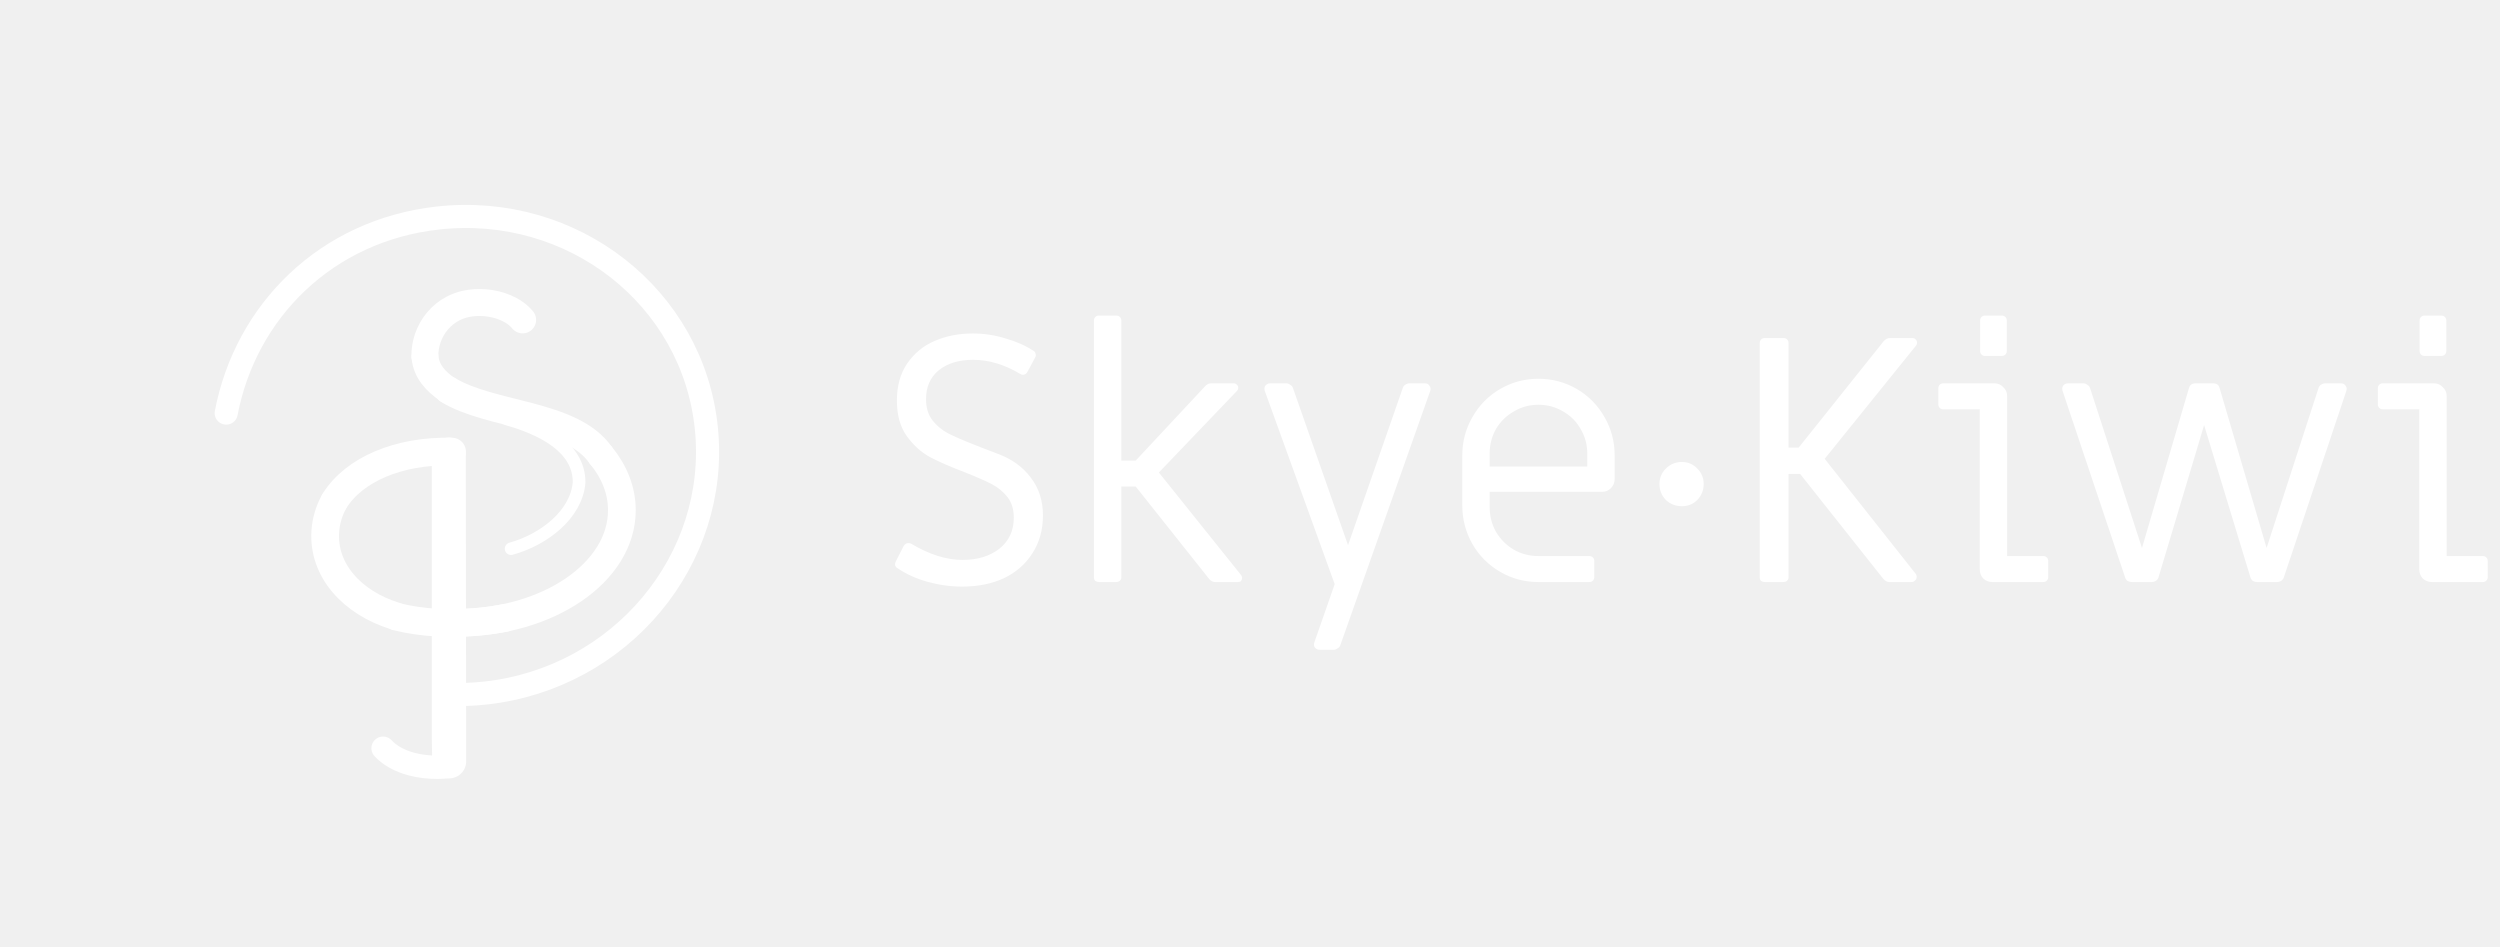
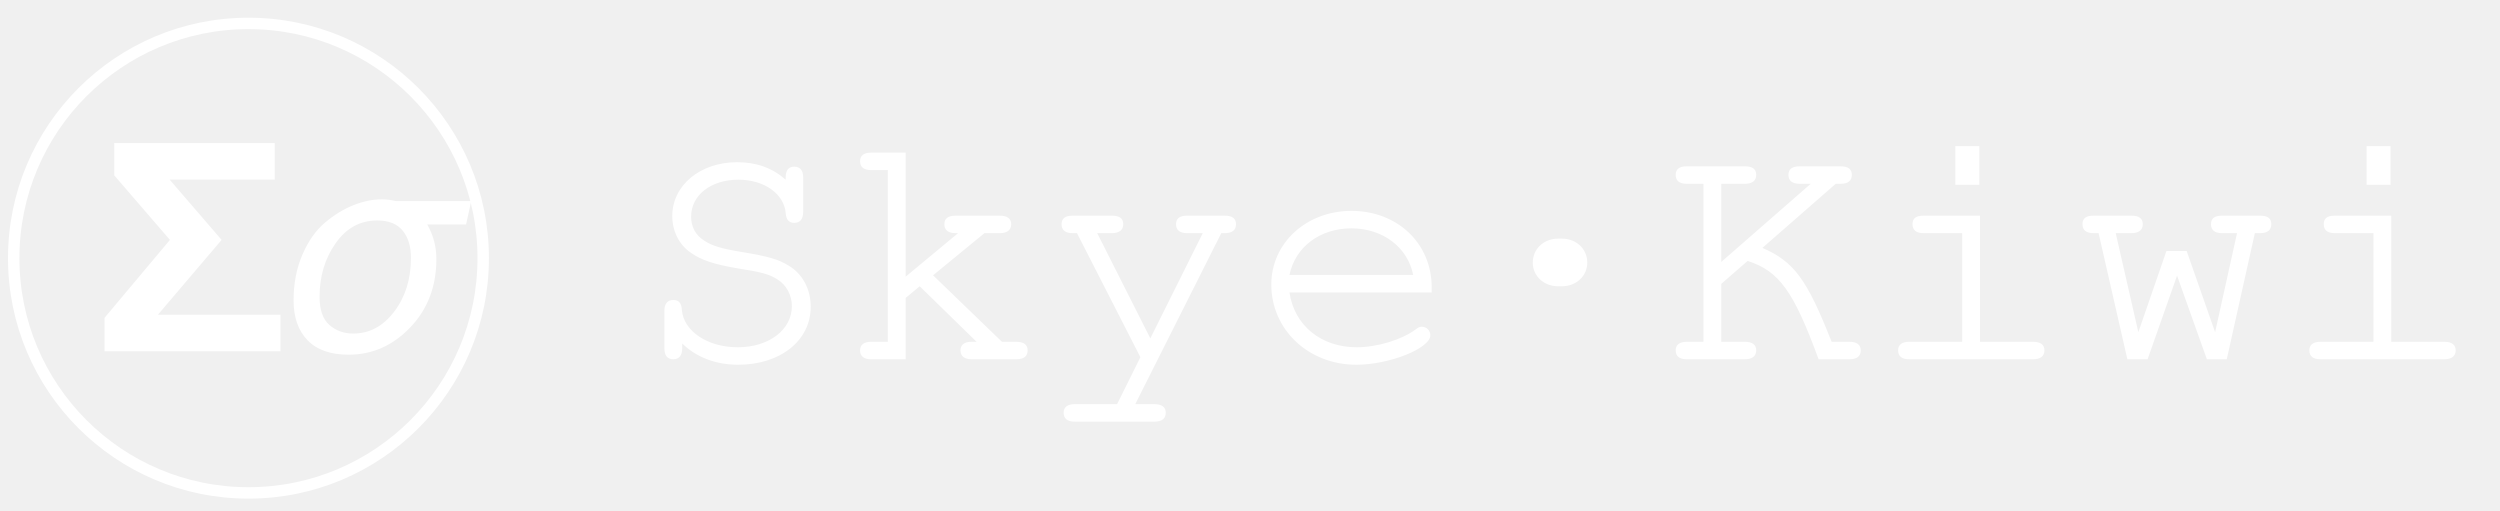
- <svg xmlns="http://www.w3.org/2000/svg" width="2706" height="1024" viewBox="0 0 2706 1024" fill="none">
-   <path d="M1041.48 634.94C1028.81 634.94 1016.15 633.167 1003.48 629.62C991.067 626.073 980.3 621.133 971.18 614.8C970.167 614.293 969.407 613.407 968.9 612.14C968.647 610.873 968.773 609.607 969.28 608.34L978.02 591.24C979.287 588.96 981.06 587.82 983.34 587.82C984.607 587.82 985.62 588.073 986.38 588.58C1005.89 600.233 1024.38 606.06 1041.86 606.06C1058.07 606.06 1071.37 602.007 1081.76 593.9C1092.15 585.54 1097.34 574.393 1097.34 560.46C1097.34 551.34 1095.06 543.867 1090.5 538.04C1085.94 532.213 1080.24 527.527 1073.4 523.98C1066.56 520.433 1057.06 516.253 1044.9 511.44C1028.94 505.36 1016.15 499.787 1006.52 494.72C996.893 489.4 988.533 481.8 981.44 471.92C974.347 462.04 970.8 449.247 970.8 433.54C970.8 417.833 974.473 404.533 981.82 393.64C989.42 382.493 999.427 374.26 1011.84 368.94C1024.25 363.62 1037.93 360.96 1052.88 360.96C1065.04 360.96 1076.82 362.733 1088.22 366.28C1099.87 369.573 1110.13 374.133 1119 379.96C1120.01 380.467 1120.65 381.48 1120.9 383C1121.41 384.267 1121.28 385.533 1120.52 386.8L1112.16 402.38C1111.4 403.9 1110.26 404.913 1108.74 405.42C1107.22 405.927 1105.7 405.673 1104.18 404.66C1087.21 394.527 1070.23 389.46 1053.26 389.46C1037.81 389.46 1025.39 393.26 1016.02 400.86C1006.9 408.46 1002.34 418.847 1002.34 432.02C1002.34 441.14 1004.62 448.74 1009.18 454.82C1013.74 460.647 1019.31 465.333 1025.9 468.88C1032.74 472.427 1042.37 476.607 1054.78 481.42C1057.06 482.433 1065.55 485.727 1080.24 491.3C1095.19 496.873 1106.97 505.36 1115.58 516.76C1124.45 528.16 1128.88 541.84 1128.88 557.8C1128.88 573.507 1125.08 587.187 1117.48 598.84C1110.13 610.493 1099.87 619.487 1086.7 625.82C1073.53 631.9 1058.45 634.94 1041.48 634.94ZM1189.78 630C1188.26 630 1186.86 629.62 1185.6 628.86C1184.58 627.847 1184.08 626.58 1184.08 625.06V346.9C1184.08 345.38 1184.58 344.113 1185.6 343.1C1186.61 342.087 1187.88 341.58 1189.4 341.58H1208.4C1209.92 341.58 1211.18 342.087 1212.2 343.1C1213.21 344.113 1213.72 345.38 1213.72 346.9V498.52H1229.3L1304.16 418.34C1306.18 416.06 1308.34 414.92 1310.62 414.92H1335.32C1336.84 414.92 1337.98 415.427 1338.74 416.44C1339.75 417.2 1340.26 418.213 1340.26 419.48C1340.26 421 1339.75 422.267 1338.74 423.28L1254.38 511.44L1343.3 622.4C1344.06 623.413 1344.44 624.427 1344.44 625.44C1344.44 626.707 1344.06 627.847 1343.3 628.86C1342.54 629.62 1341.4 630 1339.88 630H1315.18C1312.9 630 1310.74 628.86 1308.72 626.58L1229.3 526.64H1213.72V625.06C1213.72 626.58 1213.08 627.847 1211.82 628.86C1210.8 629.62 1209.54 630 1208.02 630H1189.78ZM1428.71 703.34C1426.43 703.34 1424.66 702.58 1423.39 701.06C1422.13 699.54 1421.87 697.64 1422.63 695.36L1444.67 632.28L1369.05 423.28C1368.8 422.773 1368.67 421.887 1368.67 420.62C1368.67 419.1 1369.18 417.833 1370.19 416.82C1371.46 415.553 1372.98 414.92 1374.75 414.92H1392.23C1393.75 414.92 1395.15 415.427 1396.41 416.44C1397.93 417.2 1398.95 418.34 1399.45 419.86L1459.11 590.1L1518.39 419.86C1518.9 418.34 1519.79 417.2 1521.05 416.44C1522.57 415.427 1524.09 414.92 1525.61 414.92H1542.33C1544.61 414.92 1546.26 415.807 1547.27 417.58C1548.54 419.1 1548.79 421 1548.03 423.28L1450.75 698.4C1450.25 699.92 1449.23 701.06 1447.71 701.82C1446.45 702.833 1445.05 703.34 1443.53 703.34H1428.71ZM1665.24 630C1650.29 630 1636.48 626.327 1623.82 618.98C1611.15 611.633 1601.14 601.627 1593.8 588.96C1586.45 576.04 1582.78 562.107 1582.78 547.16V492.82C1582.78 477.873 1586.45 464.067 1593.8 451.4C1601.14 438.48 1611.15 428.347 1623.82 421C1636.48 413.653 1650.29 409.98 1665.24 409.98C1680.18 409.98 1693.99 413.653 1706.66 421C1719.32 428.347 1729.33 438.48 1736.68 451.4C1744.02 464.067 1747.7 477.873 1747.7 492.82V518.66C1747.7 522.46 1746.3 525.753 1743.52 528.54C1740.98 531.073 1737.82 532.34 1734.02 532.34H1612.42V549.06C1612.42 558.687 1614.7 567.553 1619.26 575.66C1624.07 583.767 1630.53 590.227 1638.64 595.04C1646.74 599.6 1655.61 601.88 1665.24 601.88H1720.34C1721.86 601.88 1723.12 602.387 1724.14 603.4C1725.15 604.413 1725.66 605.68 1725.66 607.2V624.68C1725.66 626.2 1725.15 627.467 1724.14 628.48C1723.12 629.493 1721.86 630 1720.34 630H1665.24ZM1718.06 504.98V490.92C1718.06 481.293 1715.65 472.427 1710.84 464.32C1706.28 456.213 1699.94 449.88 1691.84 445.32C1683.73 440.507 1674.86 438.1 1665.24 438.1C1655.61 438.1 1646.74 440.507 1638.64 445.32C1630.53 449.88 1624.07 456.213 1619.26 464.32C1614.7 472.427 1612.42 481.293 1612.42 490.92V504.98H1718.06ZM1820.52 547.92C1813.68 547.92 1807.85 545.64 1803.04 541.08C1798.48 536.267 1796.2 530.567 1796.2 523.98C1796.2 517.393 1798.48 511.82 1803.04 507.26C1807.85 502.447 1813.68 500.04 1820.52 500.04C1827.11 500.04 1832.68 502.447 1837.24 507.26C1841.8 511.82 1844.08 517.393 1844.08 523.98C1844.08 530.567 1841.8 536.267 1837.24 541.08C1832.68 545.64 1827.11 547.92 1820.52 547.92ZM1910.44 630C1908.92 630 1907.53 629.62 1906.26 628.86C1905.25 627.847 1904.74 626.58 1904.74 625.06V371.22C1904.74 369.7 1905.25 368.433 1906.26 367.42C1907.27 366.407 1908.54 365.9 1910.06 365.9H1930.58C1932.1 365.9 1933.37 366.407 1934.38 367.42C1935.39 368.433 1935.9 369.7 1935.9 371.22V484.46H1946.92L2038.88 369.32C2040.91 367.04 2043.19 365.9 2045.72 365.9H2069.66C2071.43 365.9 2072.7 366.407 2073.46 367.42C2074.47 368.18 2074.98 369.32 2074.98 370.84C2074.98 372.36 2074.47 373.627 2073.46 374.64L1975.04 496.62L2073.08 620.5C2074.09 621.513 2074.6 622.78 2074.6 624.3C2074.6 626.073 2073.97 627.467 2072.7 628.48C2071.69 629.493 2070.42 630 2068.9 630H2044.96C2042.68 630 2040.53 628.86 2038.5 626.58L1948.44 512.96H1935.9V625.06C1935.9 626.58 1935.27 627.847 1934 628.86C1932.99 629.62 1931.72 630 1930.2 630H1910.44ZM2148.59 385.28C2147.07 385.28 2145.8 384.773 2144.79 383.76C2143.78 382.747 2143.27 381.48 2143.27 379.96V346.9C2143.27 345.38 2143.78 344.113 2144.79 343.1C2145.8 342.087 2147.07 341.58 2148.59 341.58H2166.83C2168.35 341.58 2169.62 342.087 2170.63 343.1C2171.64 344.113 2172.15 345.38 2172.15 346.9V379.96C2172.15 381.48 2171.64 382.747 2170.63 383.76C2169.62 384.773 2168.35 385.28 2166.83 385.28H2148.59ZM2156.57 630C2152.77 630 2149.48 628.733 2146.69 626.2C2144.16 623.413 2142.89 620.12 2142.89 616.32V443.04H2103.37C2101.85 443.04 2100.58 442.533 2099.57 441.52C2098.56 440.507 2098.05 439.24 2098.05 437.72V420.24C2098.05 418.72 2098.56 417.453 2099.57 416.44C2100.58 415.427 2101.85 414.92 2103.37 414.92H2158.85C2162.65 414.92 2165.82 416.313 2168.35 419.1C2171.14 421.633 2172.53 424.8 2172.53 428.6V601.88H2211.67C2213.19 601.88 2214.46 602.387 2215.47 603.4C2216.48 604.413 2216.99 605.68 2216.99 607.2V624.68C2216.99 626.2 2216.48 627.467 2215.47 628.48C2214.46 629.493 2213.19 630 2211.67 630H2156.57ZM2307.45 630C2305.93 630 2304.41 629.62 2302.89 628.86C2301.62 627.847 2300.73 626.58 2300.23 625.06L2232.59 423.28C2232.33 422.773 2232.21 421.887 2232.21 420.62C2232.21 419.1 2232.71 417.833 2233.73 416.82C2234.99 415.553 2236.51 414.92 2238.29 414.92H2255.01C2256.53 414.92 2257.92 415.427 2259.19 416.44C2260.71 417.2 2261.72 418.34 2262.23 419.86L2318.47 593.14L2369.39 419.86C2370.4 416.567 2372.81 414.92 2376.61 414.92H2395.23C2399.28 414.92 2401.69 416.567 2402.45 419.86L2453.37 593.14L2509.61 419.86C2510.11 418.34 2511 417.2 2512.27 416.44C2513.79 415.427 2515.31 414.92 2516.83 414.92H2533.93C2536.21 414.92 2537.85 415.807 2538.87 417.58C2540.13 419.1 2540.39 421 2539.63 423.28L2471.99 625.06C2471.48 626.58 2470.47 627.847 2468.95 628.86C2467.68 629.62 2466.29 630 2464.77 630H2443.11C2441.59 630 2440.07 629.62 2438.55 628.86C2437.28 627.847 2436.39 626.58 2435.89 625.06L2385.73 460.14L2336.33 625.06C2335.82 626.58 2334.81 627.847 2333.29 628.86C2332.02 629.62 2330.63 630 2329.11 630H2307.45ZM2624.33 385.28C2622.81 385.28 2621.54 384.773 2620.53 383.76C2619.52 382.747 2619.01 381.48 2619.01 379.96V346.9C2619.01 345.38 2619.52 344.113 2620.53 343.1C2621.54 342.087 2622.81 341.58 2624.33 341.58H2642.57C2644.09 341.58 2645.36 342.087 2646.37 343.1C2647.38 344.113 2647.89 345.38 2647.89 346.9V379.96C2647.89 381.48 2647.38 382.747 2646.37 383.76C2645.36 384.773 2644.09 385.28 2642.57 385.28H2624.33ZM2632.31 630C2628.51 630 2625.22 628.733 2622.43 626.2C2619.9 623.413 2618.63 620.12 2618.63 616.32V443.04H2579.11C2577.59 443.04 2576.32 442.533 2575.31 441.52C2574.3 440.507 2573.79 439.24 2573.79 437.72V420.24C2573.79 418.72 2574.3 417.453 2575.31 416.44C2576.32 415.427 2577.59 414.92 2579.11 414.92H2634.59C2638.39 414.92 2641.56 416.313 2644.09 419.1C2646.88 421.633 2648.27 424.8 2648.27 428.6V601.88H2687.41C2688.93 601.88 2690.2 602.387 2691.21 603.4C2692.22 604.413 2692.73 605.68 2692.73 607.2V624.68C2692.73 626.2 2692.22 627.467 2691.21 628.48C2690.2 629.493 2688.93 630 2687.41 630H2632.31Z" fill="white" />
-   <path d="M244.844 447.123C266.003 336.531 353.38 249.388 473.902 235.993C620.074 219.746 750.209 321.663 764.566 463.63C778.923 605.597 672.066 733.855 525.893 750.101C518.6 750.912 511.347 751.428 504.145 751.66" stroke="white" stroke-width="25" stroke-linecap="round" stroke-linejoin="round" />
-   <path d="M459.876 385.48C459.829 378.7 460.946 372.096 463.073 365.92C467.753 352.333 477.32 340.819 490.13 334.066C494.353 331.84 498.928 330.131 503.797 329.036C517.591 325.933 533.863 327.317 547.247 333.04C554.551 336.163 560.994 340.578 565.705 346.26" stroke="white" stroke-width="29.17" stroke-linecap="round" stroke-linejoin="round" />
-   <path d="M485.067 422.143C531.864 450.574 618.844 447.506 650.04 492.467" stroke="white" stroke-width="30" stroke-linecap="round" stroke-linejoin="bevel" />
-   <path d="M460.052 386.761C461.55 401.599 471.153 412.867 485.306 422.191" stroke="white" stroke-width="29.17" stroke-linecap="round" stroke-linejoin="round" />
-   <path fill-rule="evenodd" clip-rule="evenodd" d="M485.789 491.982L486.194 824.128L485.789 799.509V491.982Z" fill="white" stroke="white" stroke-width="36.77" stroke-linecap="round" stroke-linejoin="round" />
-   <path d="M362.137 542.042C383.27 508.281 431.55 487.34 489.274 488.825" stroke="white" stroke-width="30" stroke-linecap="round" stroke-linejoin="round" />
-   <path d="M428.036 666.906C380.693 652.369 349.199 616.868 352.107 574.947C352.871 563.936 355.994 553.494 361.067 543.907" stroke="white" stroke-width="30" stroke-linecap="round" stroke-linejoin="round" />
-   <path d="M546.38 668.938C538.705 670.388 530.831 671.572 522.8 672.466C488.282 676.308 455.955 674.211 429.201 667.503" stroke="white" stroke-width="30" stroke-linecap="round" stroke-linejoin="round" />
-   <path opacity="0.99" d="M485.435 829.615C480.658 830.174 479.233 830.469 474.383 830.504C463.841 830.581 454.123 829.362 445.499 827.069C432.343 823.57 421.733 817.572 414.633 809.862" stroke="white" stroke-width="25.26" stroke-linecap="round" stroke-linejoin="round" />
-   <path d="M650.458 492.904C664.888 510.475 673.115 530.737 673.115 552.31C673.115 619.524 593.254 674.012 494.741 674.012" stroke="white" stroke-width="30" stroke-linecap="round" stroke-linejoin="round" />
-   <path fill-rule="evenodd" clip-rule="evenodd" d="M548.914 453.614C584.765 463.805 627.028 483.419 626.736 522.246C623.828 557.012 588.579 584.146 553.151 593.919C588.398 584.283 623.948 557.088 626.884 522.302C627.179 483.553 585.178 463.295 548.914 453.614Z" stroke="white" stroke-width="13.54" stroke-linecap="round" stroke-linejoin="round" />
+ <svg xmlns="http://www.w3.org/2000/svg" width="4377px" height="893px" viewBox="0 0 4377 893" version="1.1">
+   <g id="Page-1" stroke="none" stroke-width="1" fill="none" fill-rule="evenodd">
+     <text id="𝚺𝜎" font-family="STIXGeneral-Regular, STIXGeneral" font-size="500" font-weight="normal" fill="#FFFFFF">
+       <tspan x="168" y="615">𝚺𝜎</tspan>
+     </text>
+     <circle id="Oval" stroke="#FFFFFF" stroke-width="20" cx="435" cy="452" r="411" />
+     <text id="Skye·Kiwi" font-family="Courier" font-size="600" font-weight="normal" fill="#FFFFFF">
+       <tspan x="1111" y="629">Skye·Kiwi</tspan>
+     </text>
+   </g>
</svg>
